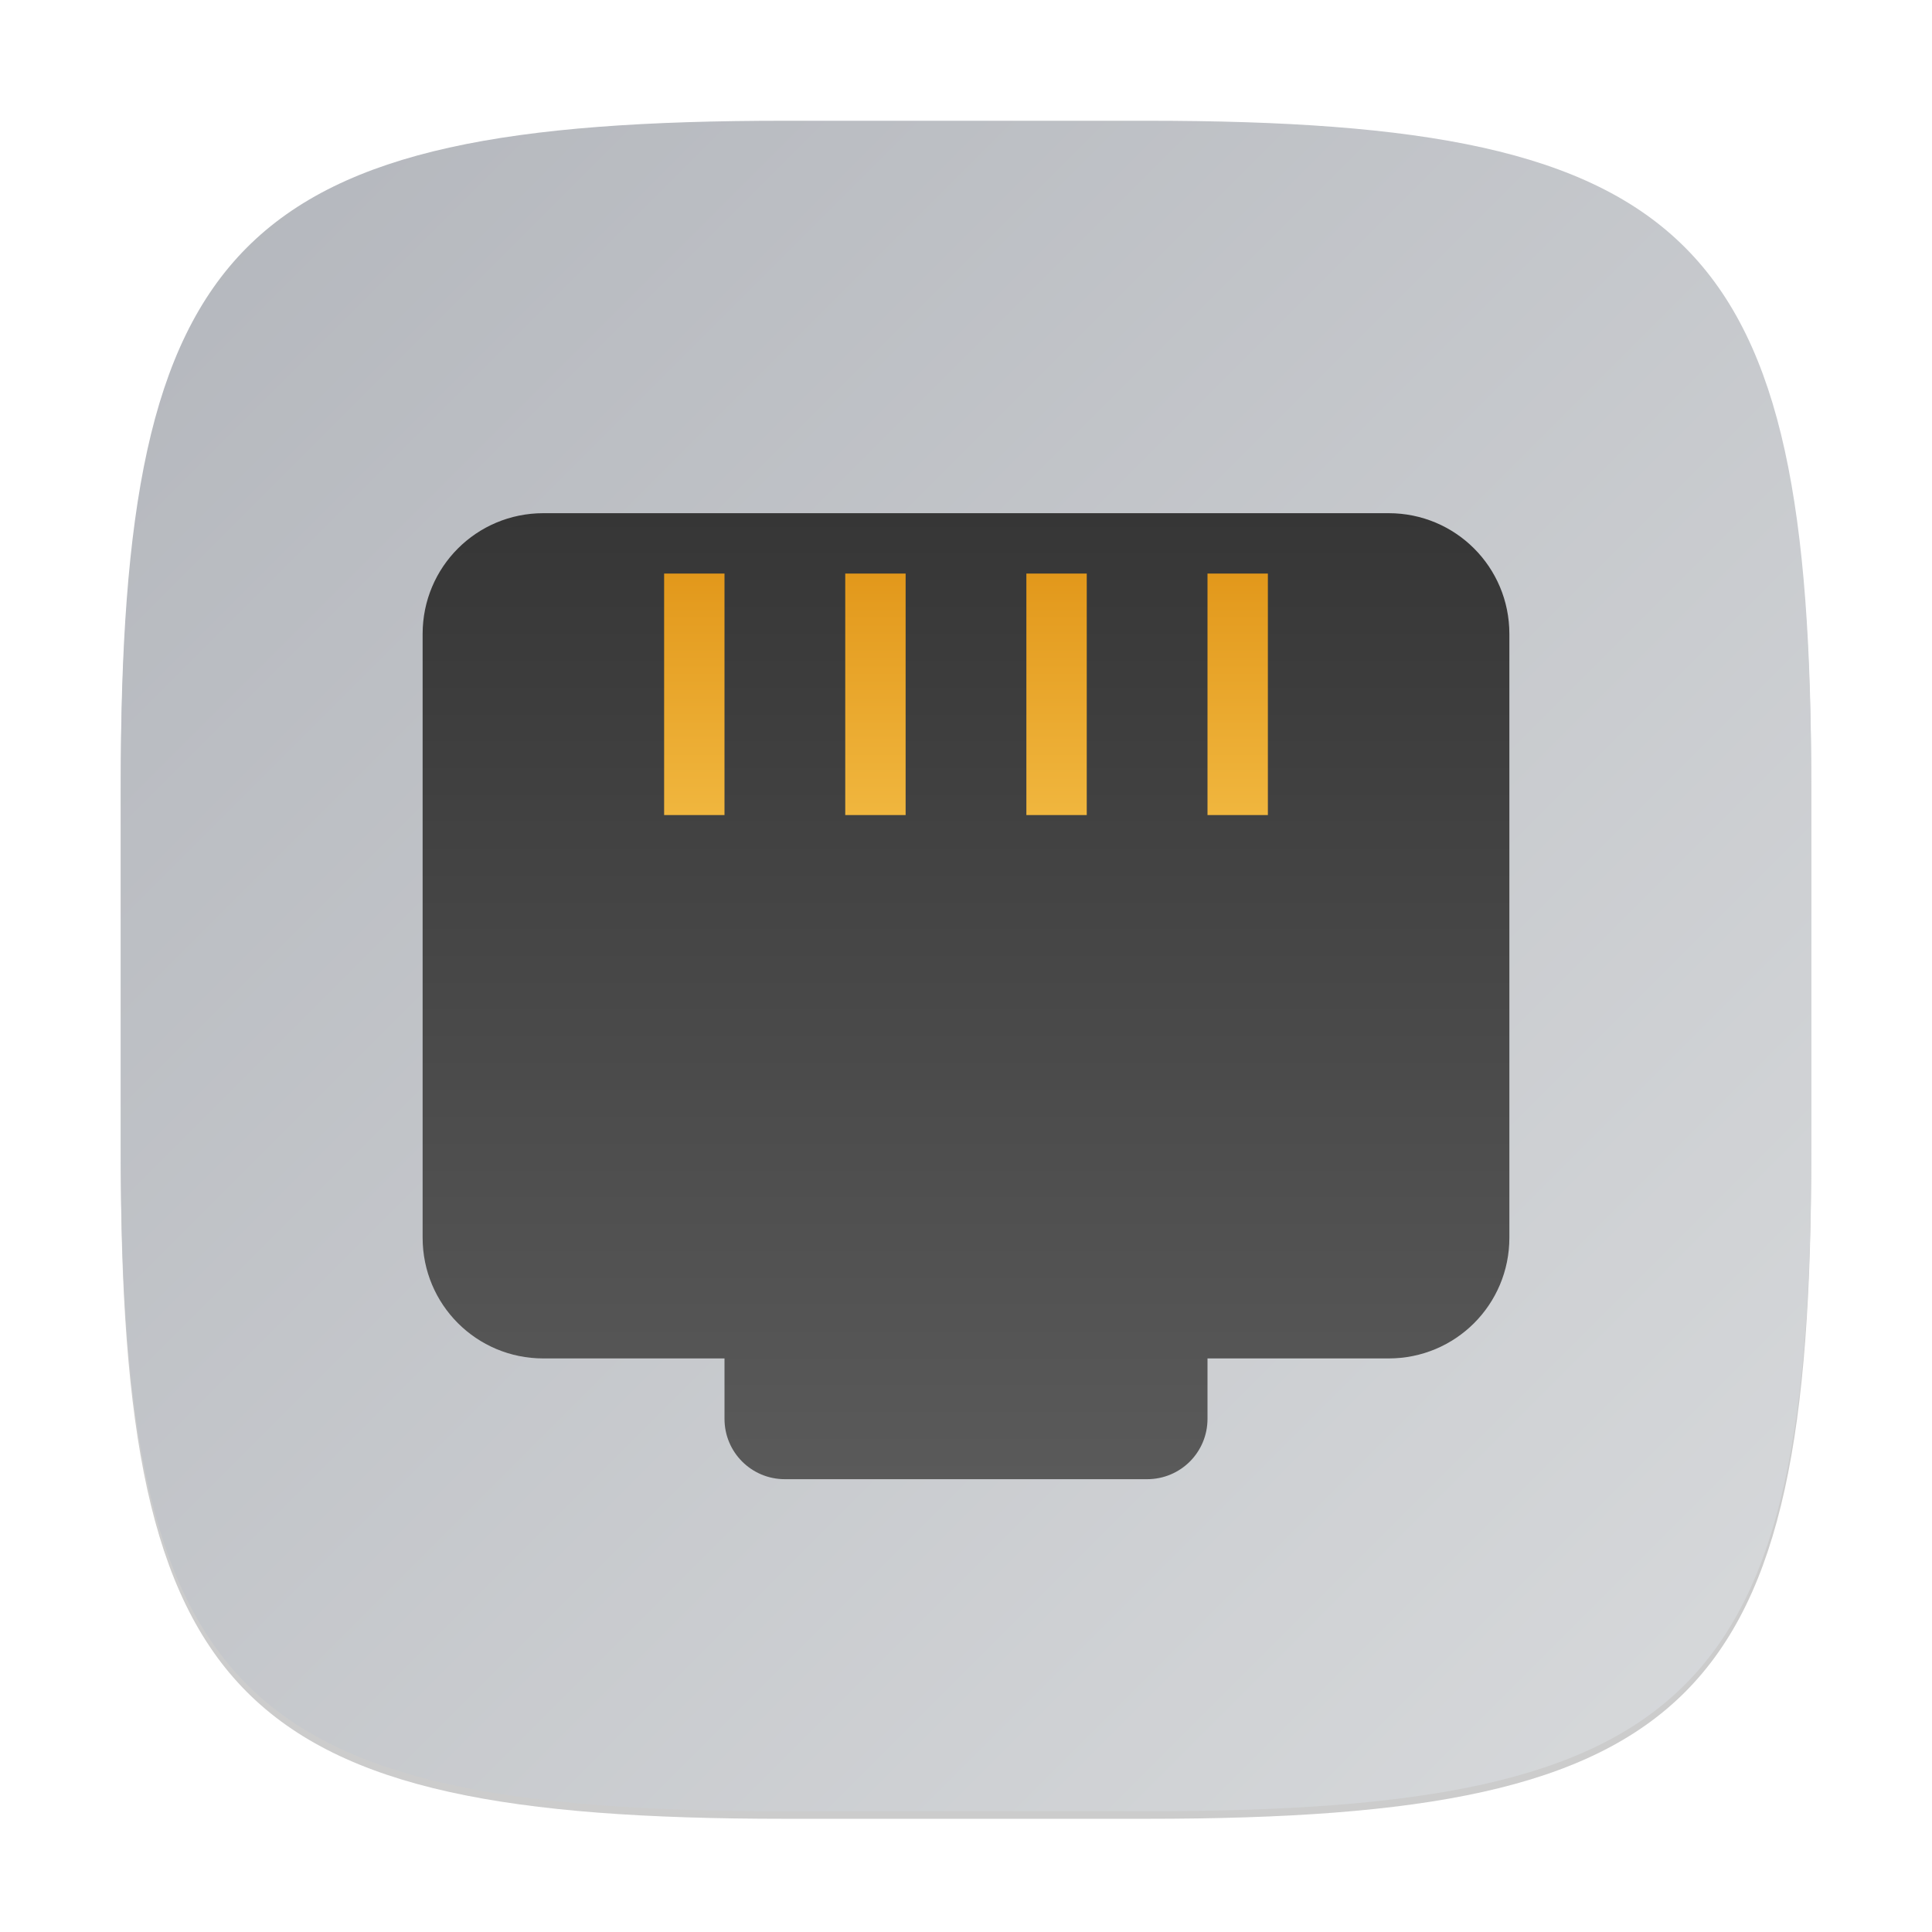
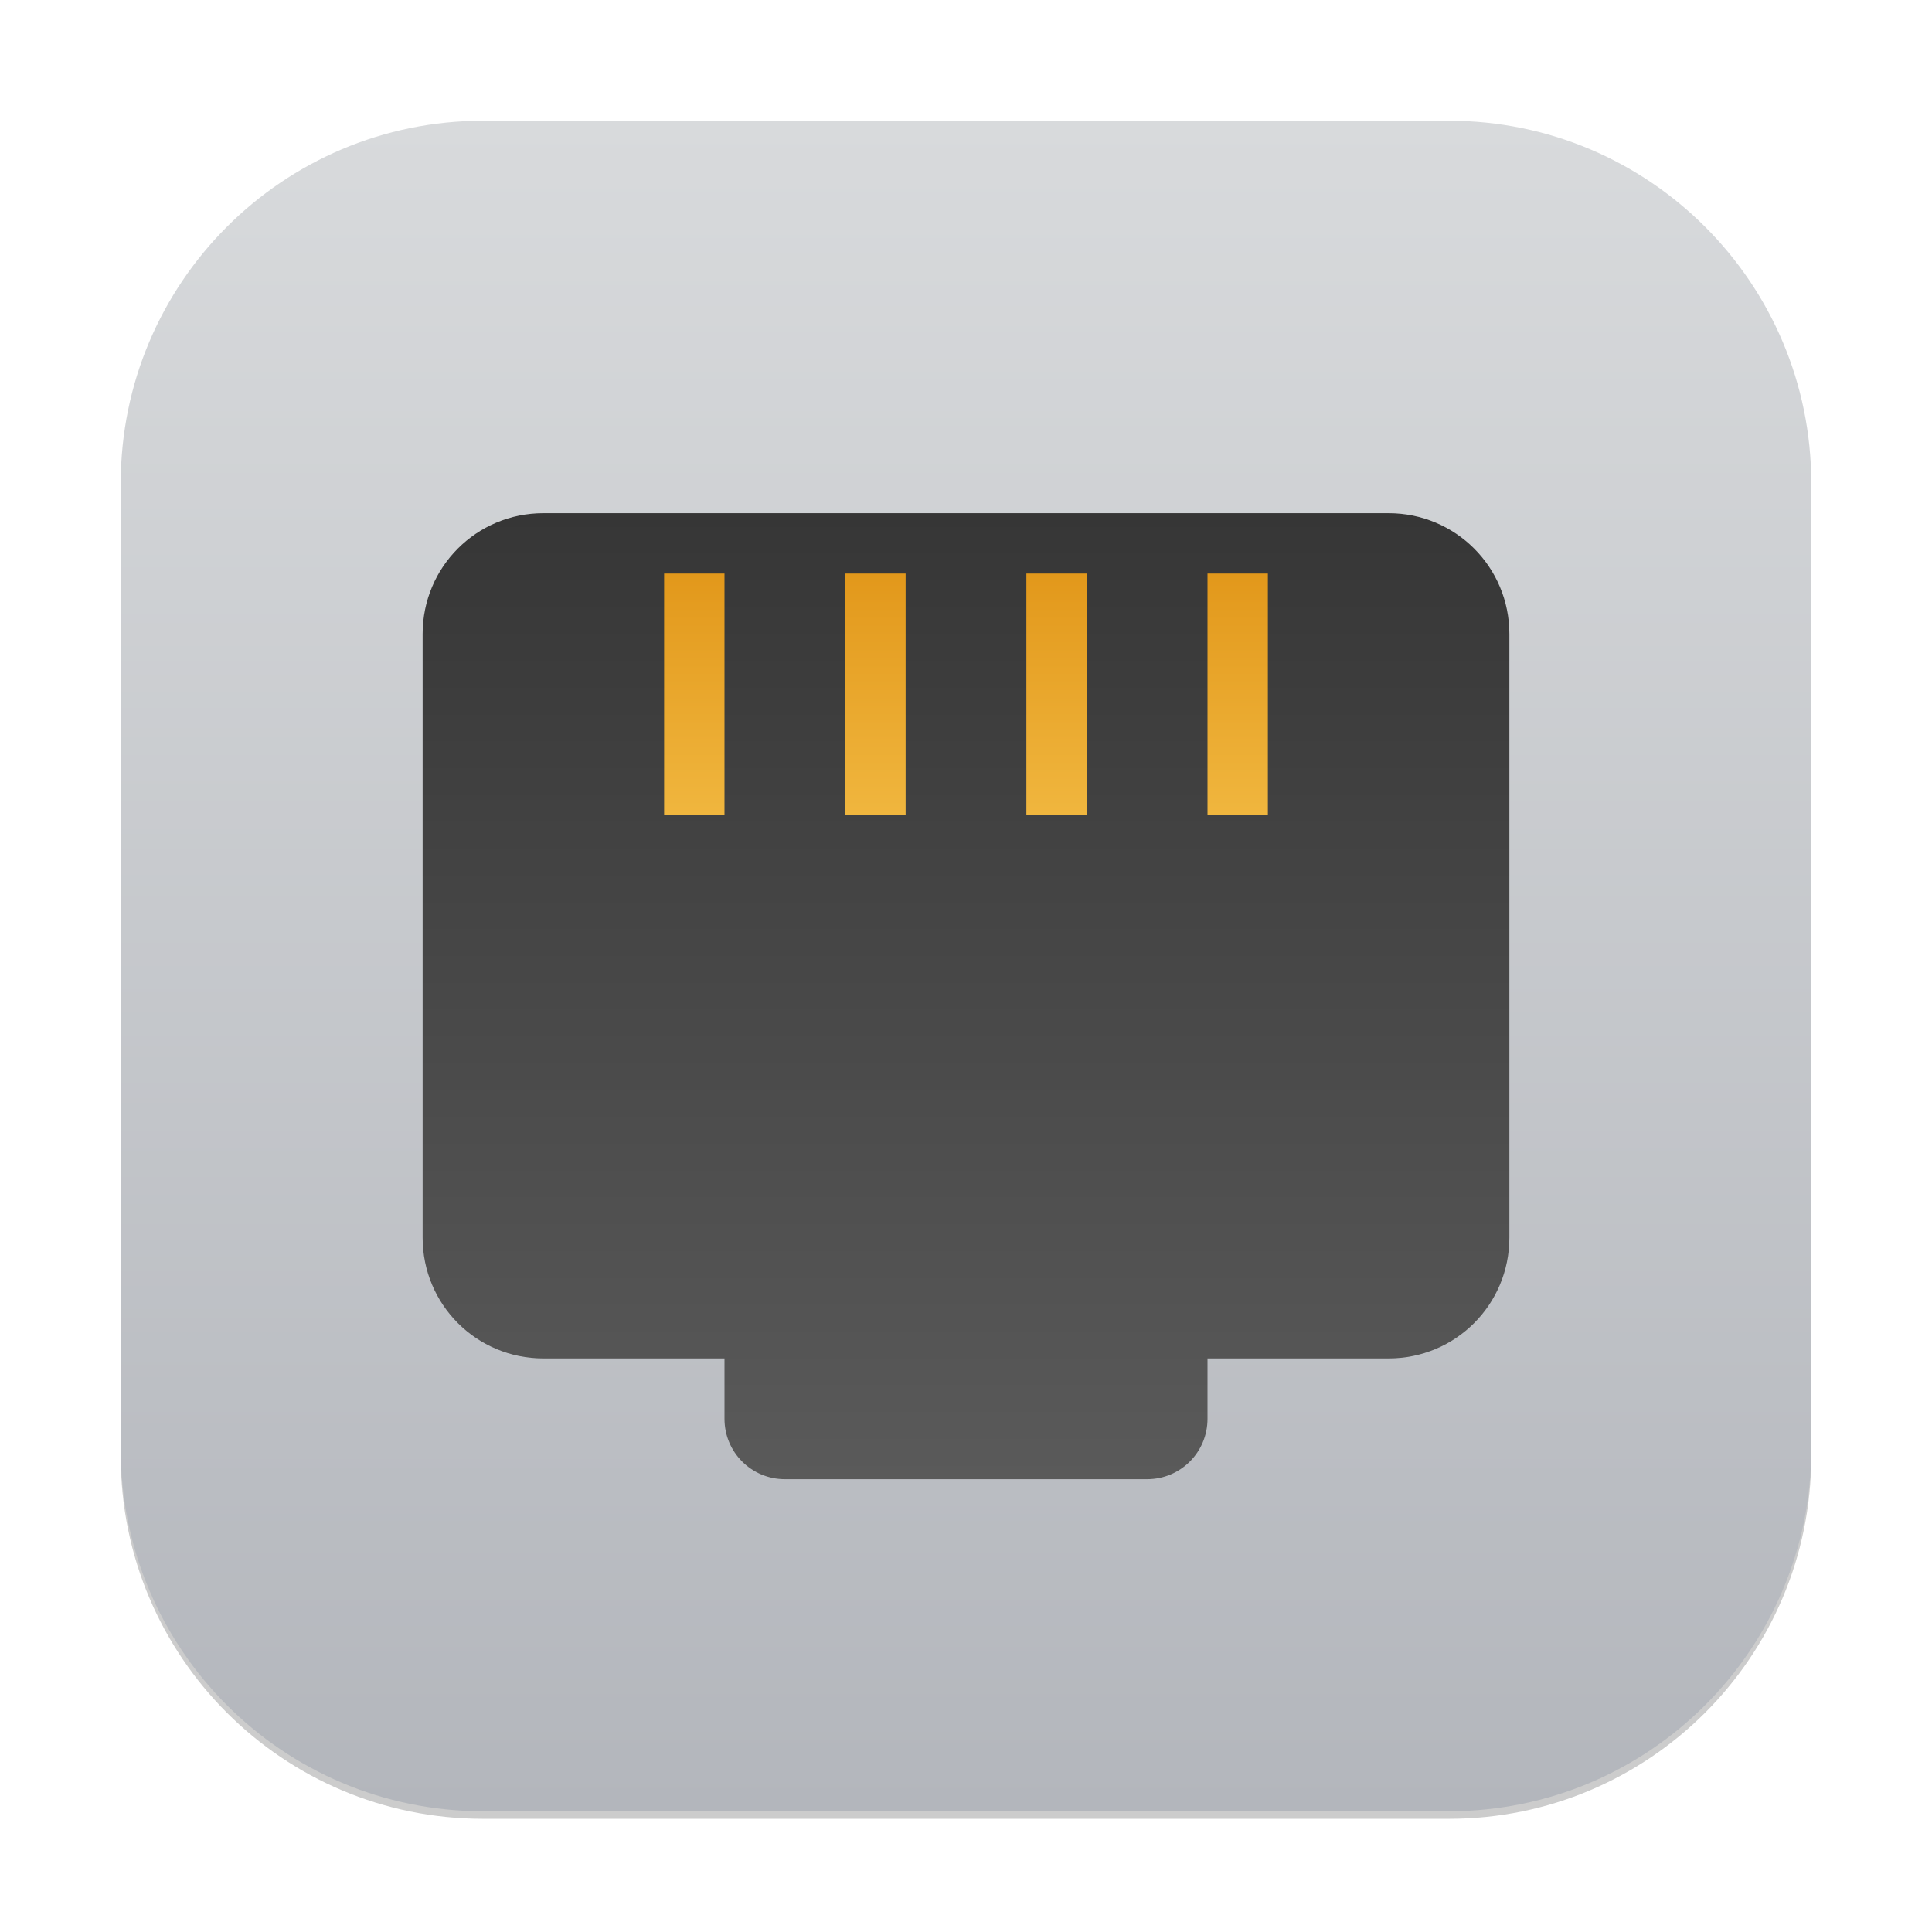
<svg xmlns="http://www.w3.org/2000/svg" xmlns:xlink="http://www.w3.org/1999/xlink" width="256" height="256" viewBox="0 0 256 256" version="1.1" id="svg5">
  <defs id="defs2">
    <linearGradient id="linearGradient1168">
      <stop style="stop-color:#f0b63e;stop-opacity:1;" offset="0" id="stop1164" />
      <stop style="stop-color:#e2981b;stop-opacity:1;" offset="1" id="stop1166" />
    </linearGradient>
+     <linearGradient id="linearGradient936">
+       <stop style="stop-color:#363636;stop-opacity:1;" offset="0" id="stop932" />
+       <stop style="stop-color:#5a5a5a;stop-opacity:1;" offset="1" id="stop934" />
+     </linearGradient>
+     <linearGradient xlink:href="#linearGradient936" id="linearGradient938" x1="7" y1="8" x2="7" y2="24" gradientUnits="userSpaceOnUse" gradientTransform="matrix(8,0,0,8,0,4)" />
+     <linearGradient xlink:href="#linearGradient1168" id="linearGradient1170" x1="21" y1="14" x2="21" y2="10" gradientUnits="userSpaceOnUse" gradientTransform="matrix(8,0,0,8,0,-4)" />
+     <linearGradient xlink:href="#linearGradient1094" id="linearGradient4" x1="16" y1="30" x2="16" y2="2" gradientUnits="userSpaceOnUse" gradientTransform="scale(8)" />
    <linearGradient id="linearGradient1094">
      <stop style="stop-color:#b3b6bc;stop-opacity:1;" offset="0" id="stop1090" />
      <stop style="stop-color:#d8dadc;stop-opacity:1;" offset="1" id="stop1092" />
    </linearGradient>
-     <linearGradient id="linearGradient936">
-       <stop style="stop-color:#363636;stop-opacity:1;" offset="0" id="stop932" />
-       <stop style="stop-color:#5a5a5a;stop-opacity:1;" offset="1" id="stop934" />
-     </linearGradient>
-     <linearGradient xlink:href="#linearGradient1094" id="linearGradient3500" x1="2" y1="2" x2="30" y2="30" gradientUnits="userSpaceOnUse" gradientTransform="scale(8)" />
-     <linearGradient xlink:href="#linearGradient936" id="linearGradient938" x1="7" y1="8" x2="7" y2="24" gradientUnits="userSpaceOnUse" gradientTransform="matrix(8,0,0,8,0,4)" />
-     <linearGradient xlink:href="#linearGradient1168" id="linearGradient1170" x1="21" y1="14" x2="21" y2="10" gradientUnits="userSpaceOnUse" gradientTransform="matrix(8,0,0,8,0,-4)" />
  </defs>
-   <path d="M 104,17 C 31.19,17 16,32.519 16,105 v 48 c 0,72.481 15.19,88 88,88 h 48 c 72.81,0 88,-15.519 88,-88 V 105 C 240,32.519 224.81,17 152,17" style="opacity:0.2;fill:#000000;stroke-width:8;stroke-linecap:round;stroke-linejoin:round" id="path563" />
-   <path id="path530" style="fill:url(#linearGradient3500);fill-opacity:1;stroke-width:8;stroke-linecap:round;stroke-linejoin:round" d="M 104,16 C 31.191,16 16,31.519 16,104 v 48 c 0,72.481 15.191,88 88,88 h 48 c 72.809,0 88,-15.519 88,-88 V 104 C 240,31.519 224.809,16 152,16 Z" />
+   <rect style="opacity:0.2;fill:#000000;stroke-width:14" id="rect1" width="224" height="224" x="16" y="17" ry="48" />
+   <rect style="fill:url(#linearGradient4);stroke-width:8" id="rect2" width="224" height="224" x="16" y="16" ry="48" />
  <path id="rect372" style="fill:url(#linearGradient938);fill-opacity:1;stroke-width:8;stroke-linecap:round;stroke-linejoin:round;paint-order:stroke fill markers" d="m 72,68 c -8.864,0 -16,7.136 -16,16 v 80 c 0,8.864 7.136,16 16,16 h 24 v 8 c 0,4.432 3.568,8 8,8 h 48 c 4.432,0 8,-3.568 8,-8 v -8 h 24 c 8.864,0 16,-7.136 16,-16 V 84 c 0,-8.864 -7.136,-16 -16,-16 z" />
  <path id="rect1096" style="fill:url(#linearGradient1170);fill-opacity:1;stroke-width:8;stroke-linecap:round;stroke-linejoin:round;paint-order:stroke fill markers" d="m 88,76 v 32 h 8 V 76 Z m 24,0 v 32 h 8 V 76 Z m 24,0 v 32 h 8 V 76 Z m 24,0 v 32 h 8 V 76 Z" />
</svg>
